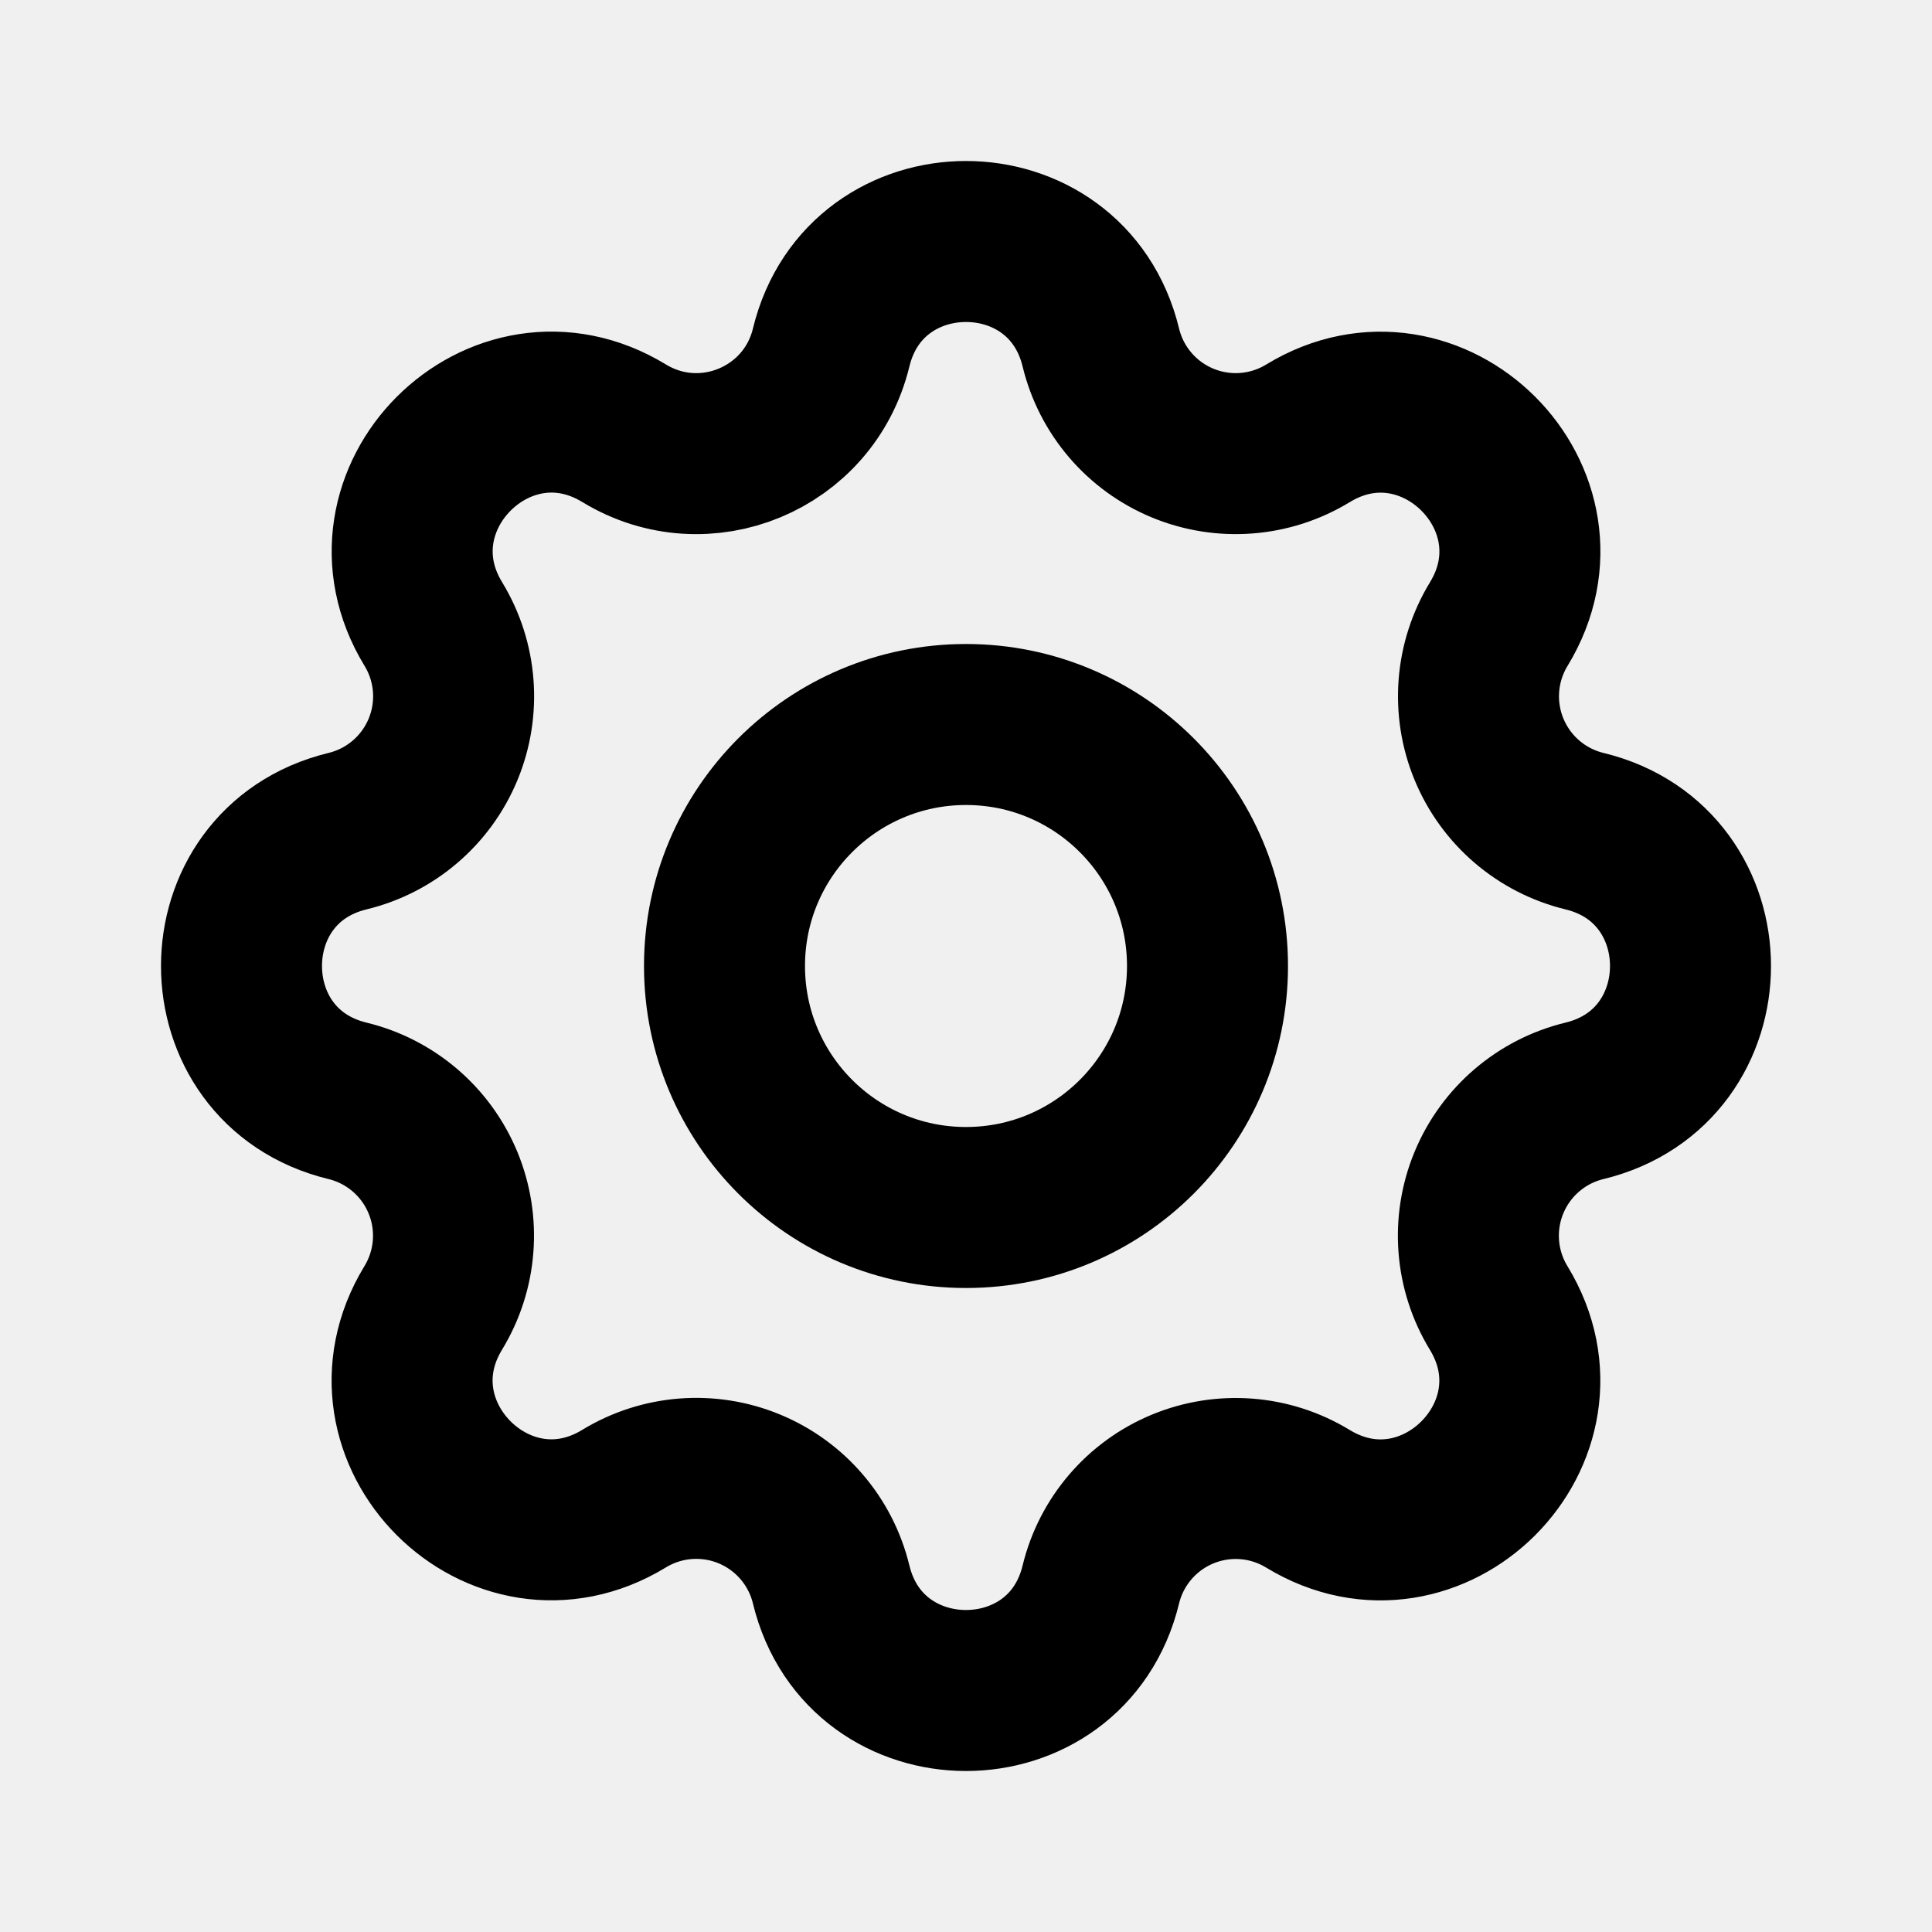
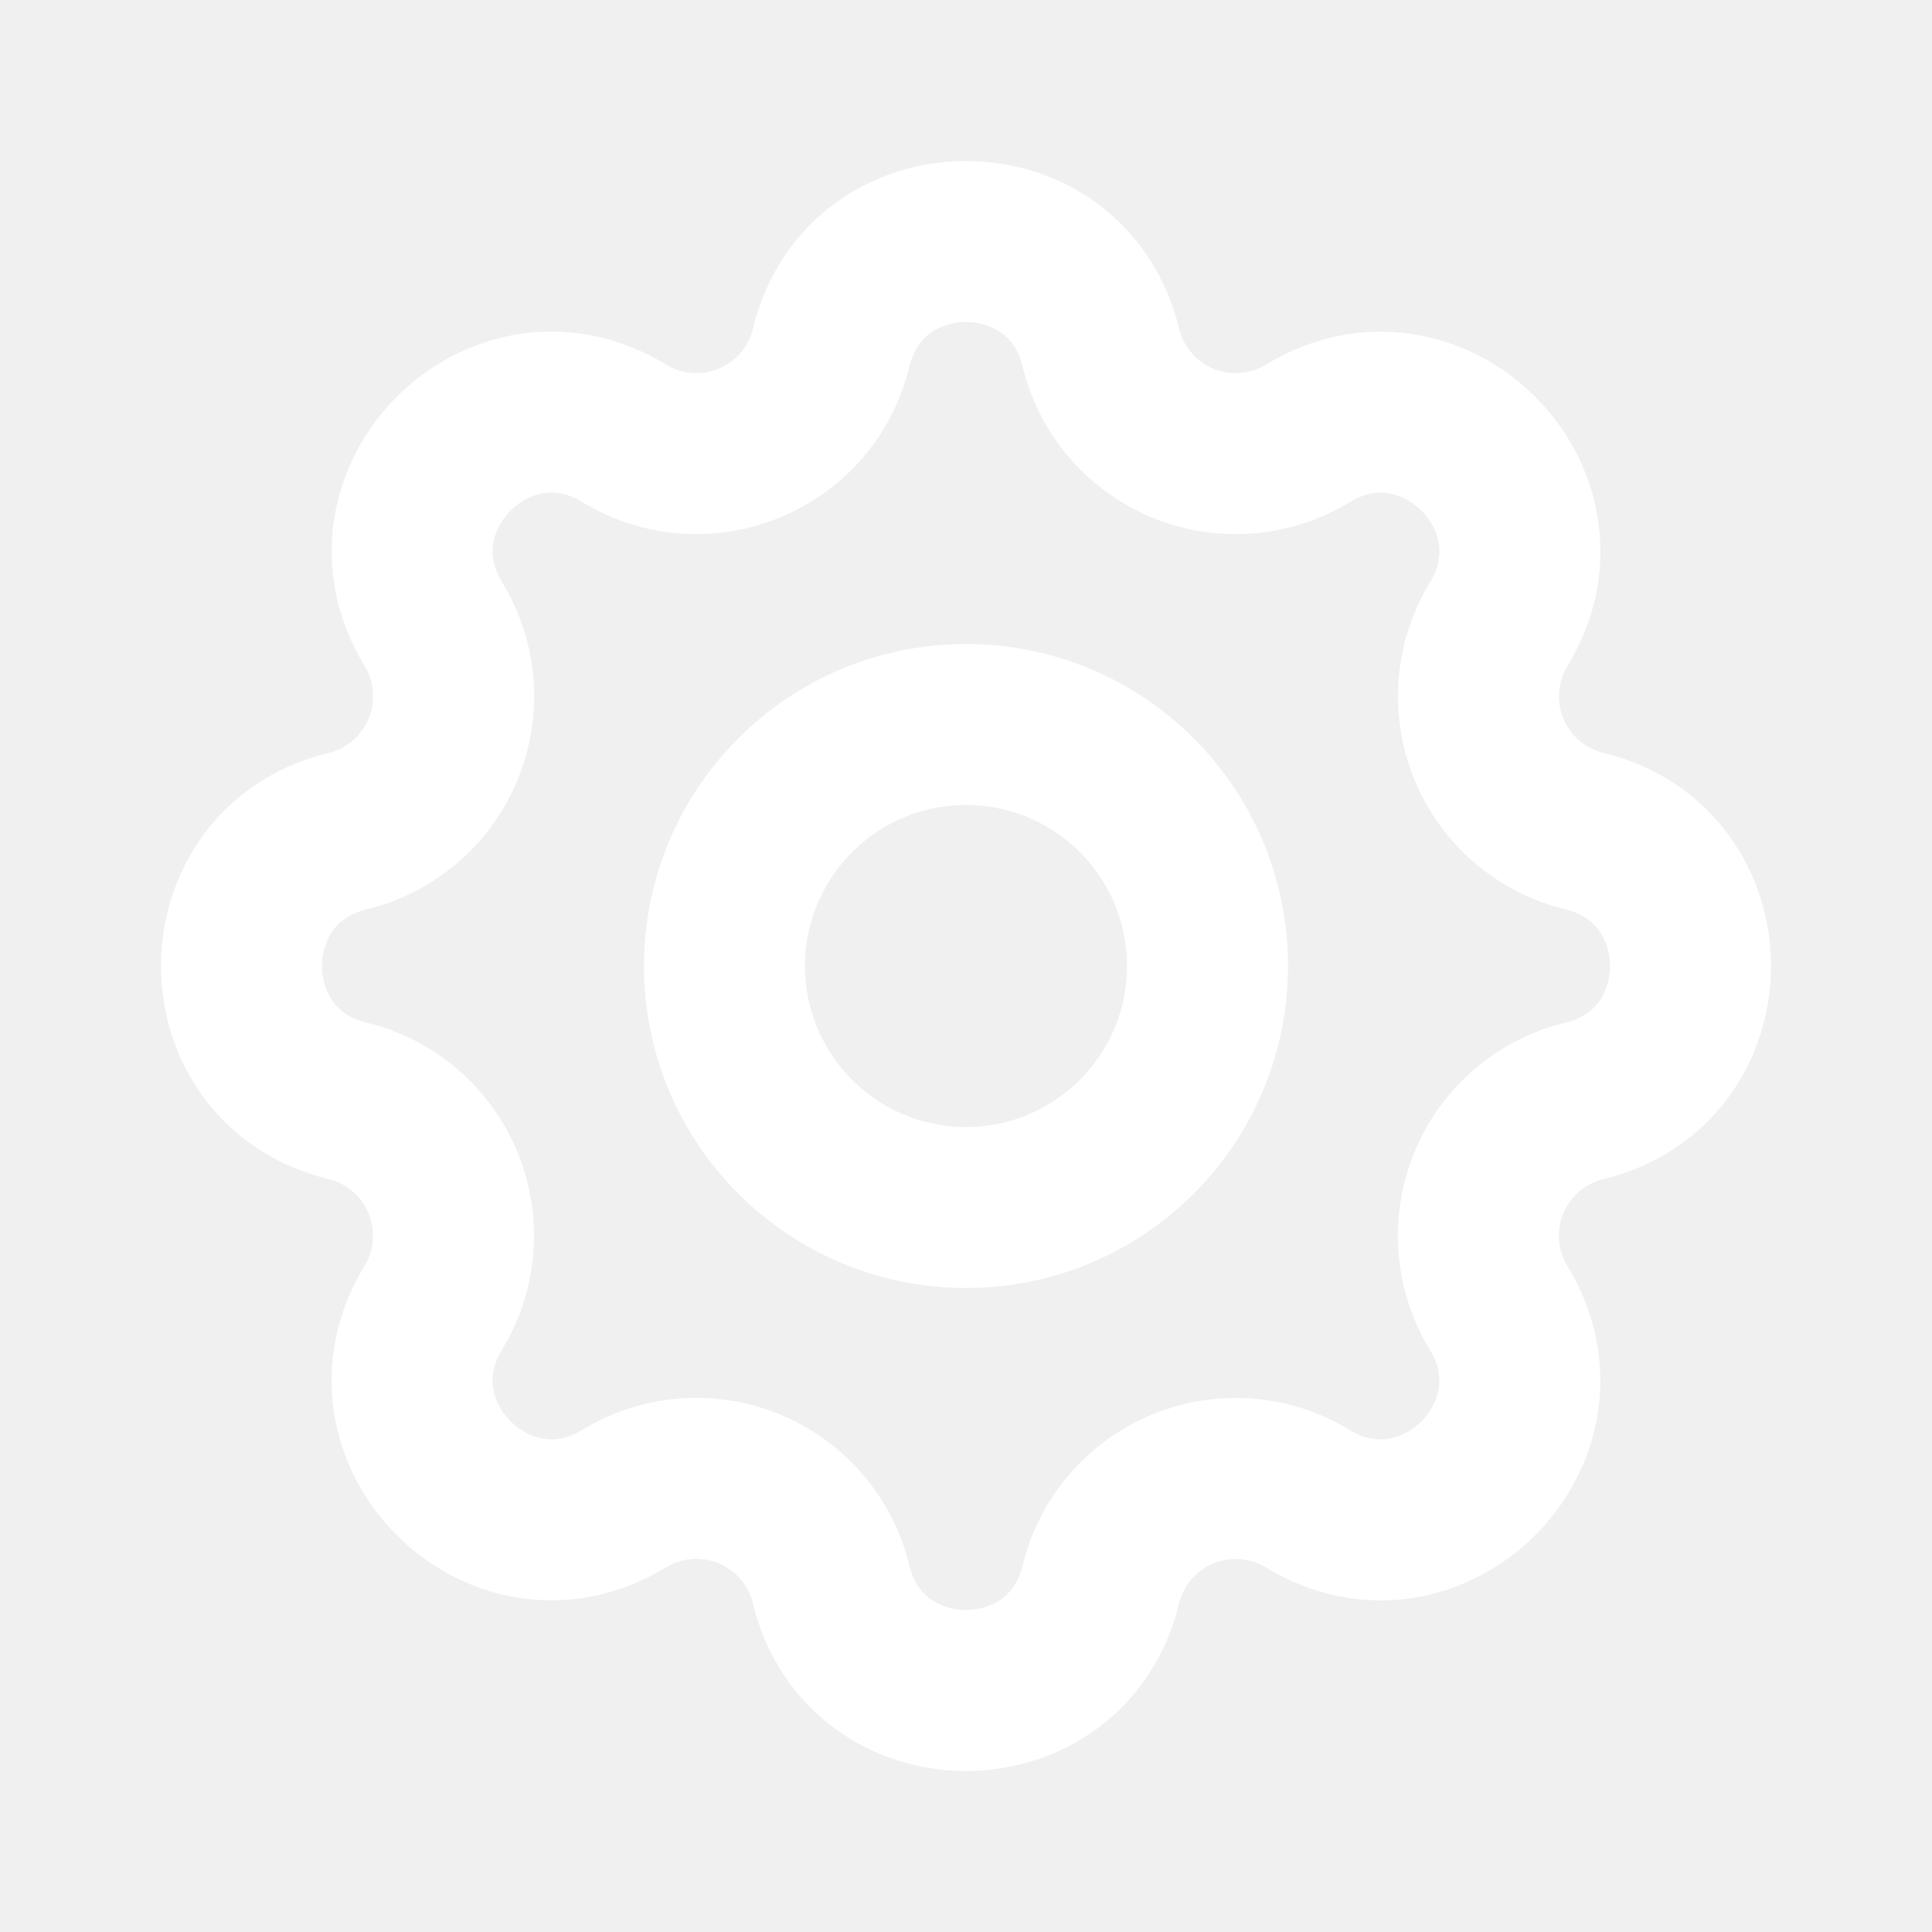
- <svg xmlns="http://www.w3.org/2000/svg" width="24" height="24" viewBox="0 0 24 24" fill="none" stroke="currentColor" stroke-width="2" stroke-linecap="round" stroke-linejoin="round" class="icon icon-tabler icons-tabler-outline icon-tabler-settings">
+ <svg xmlns="http://www.w3.org/2000/svg" width="24" height="24" viewBox="0 0 24 24" fill="none" stroke="white" stroke-width="2" stroke-linecap="round" stroke-linejoin="round" class="icon icon-tabler icons-tabler-outline icon-tabler-settings">
  <path stroke="none" d="M0 0h24v24H0z" fill="none" />
  <path d="M10.325 4.317c.426 -1.756 2.924 -1.756 3.35 0a1.724 1.724 0 0 0 2.573 1.066c1.543 -.94 3.31 .826 2.37 2.37a1.724 1.724 0 0 0 1.065 2.572c1.756 .426 1.756 2.924 0 3.35a1.724 1.724 0 0 0 -1.066 2.573c.94 1.543 -.826 3.31 -2.37 2.37a1.724 1.724 0 0 0 -2.572 1.065c-.426 1.756 -2.924 1.756 -3.35 0a1.724 1.724 0 0 0 -2.573 -1.066c-1.543 .94 -3.31 -.826 -2.37 -2.37a1.724 1.724 0 0 0 -1.065 -2.572c-1.756 -.426 -1.756 -2.924 0 -3.35a1.724 1.724 0 0 0 1.066 -2.573c-.94 -1.543 .826 -3.31 2.37 -2.37c1 .608 2.296 .07 2.572 -1.065z" />
  <path d="M9 12a3 3 0 1 0 6 0a3 3 0 0 0 -6 0" />
</svg>
